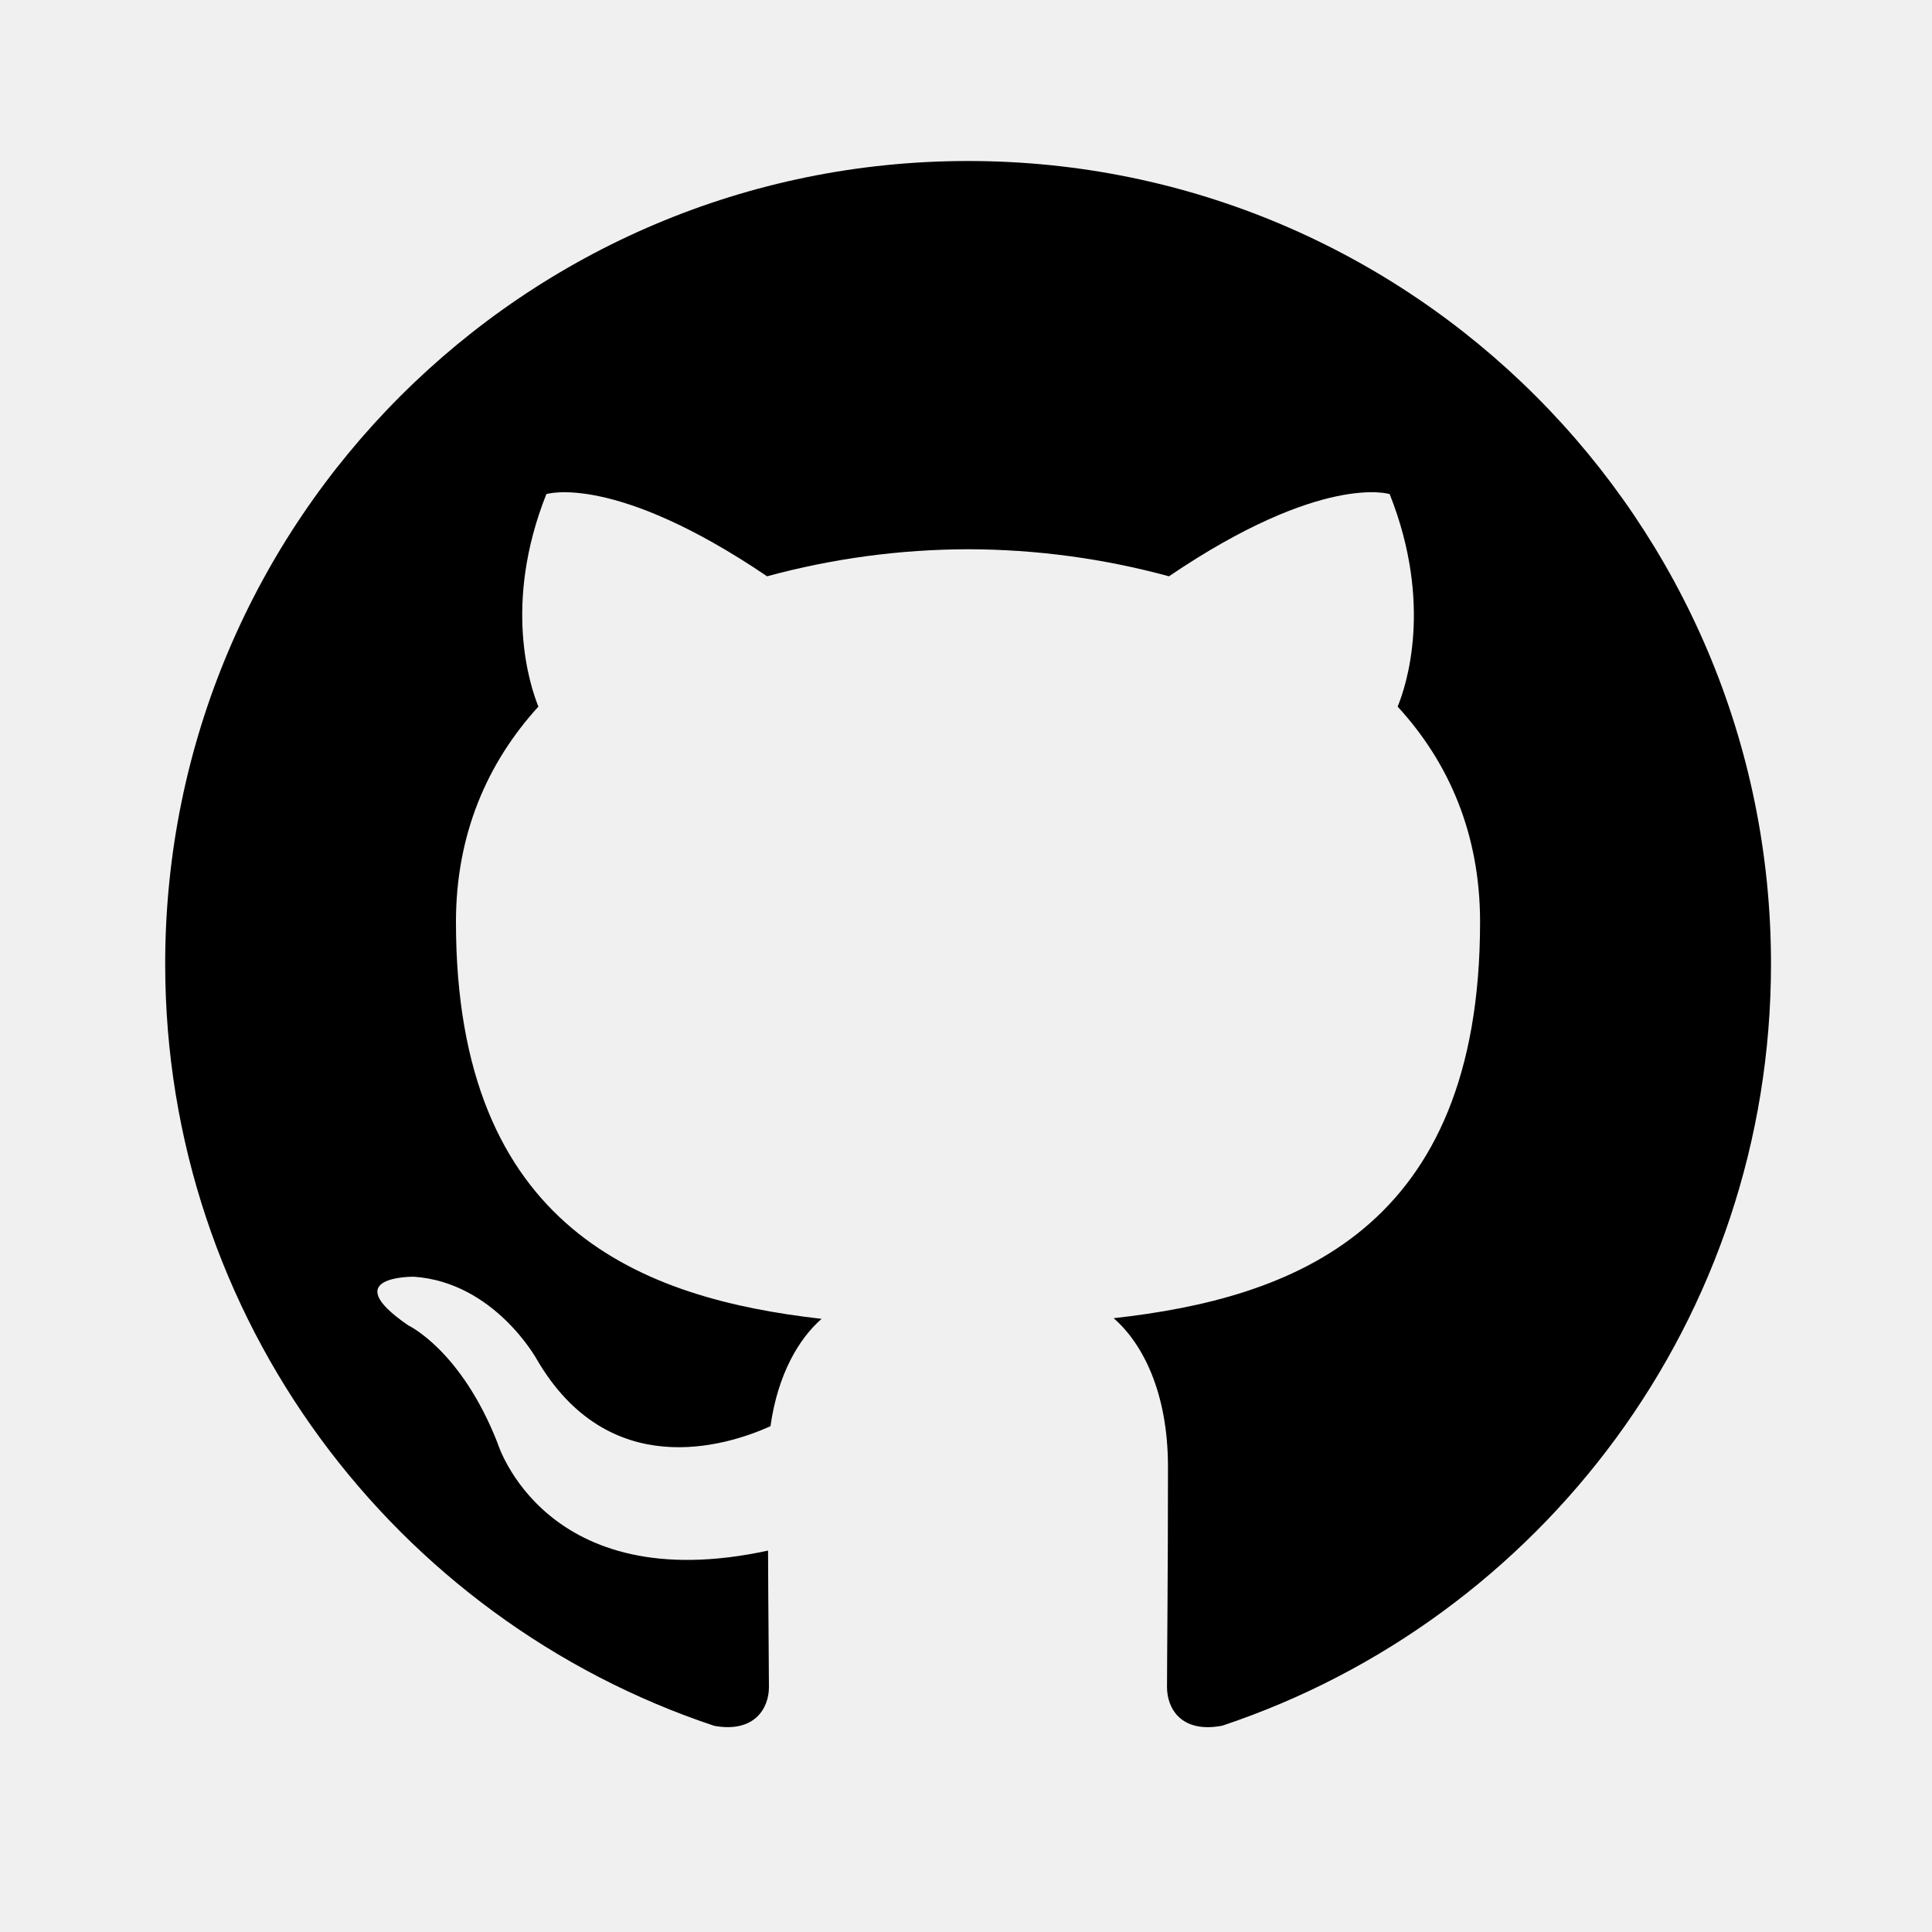
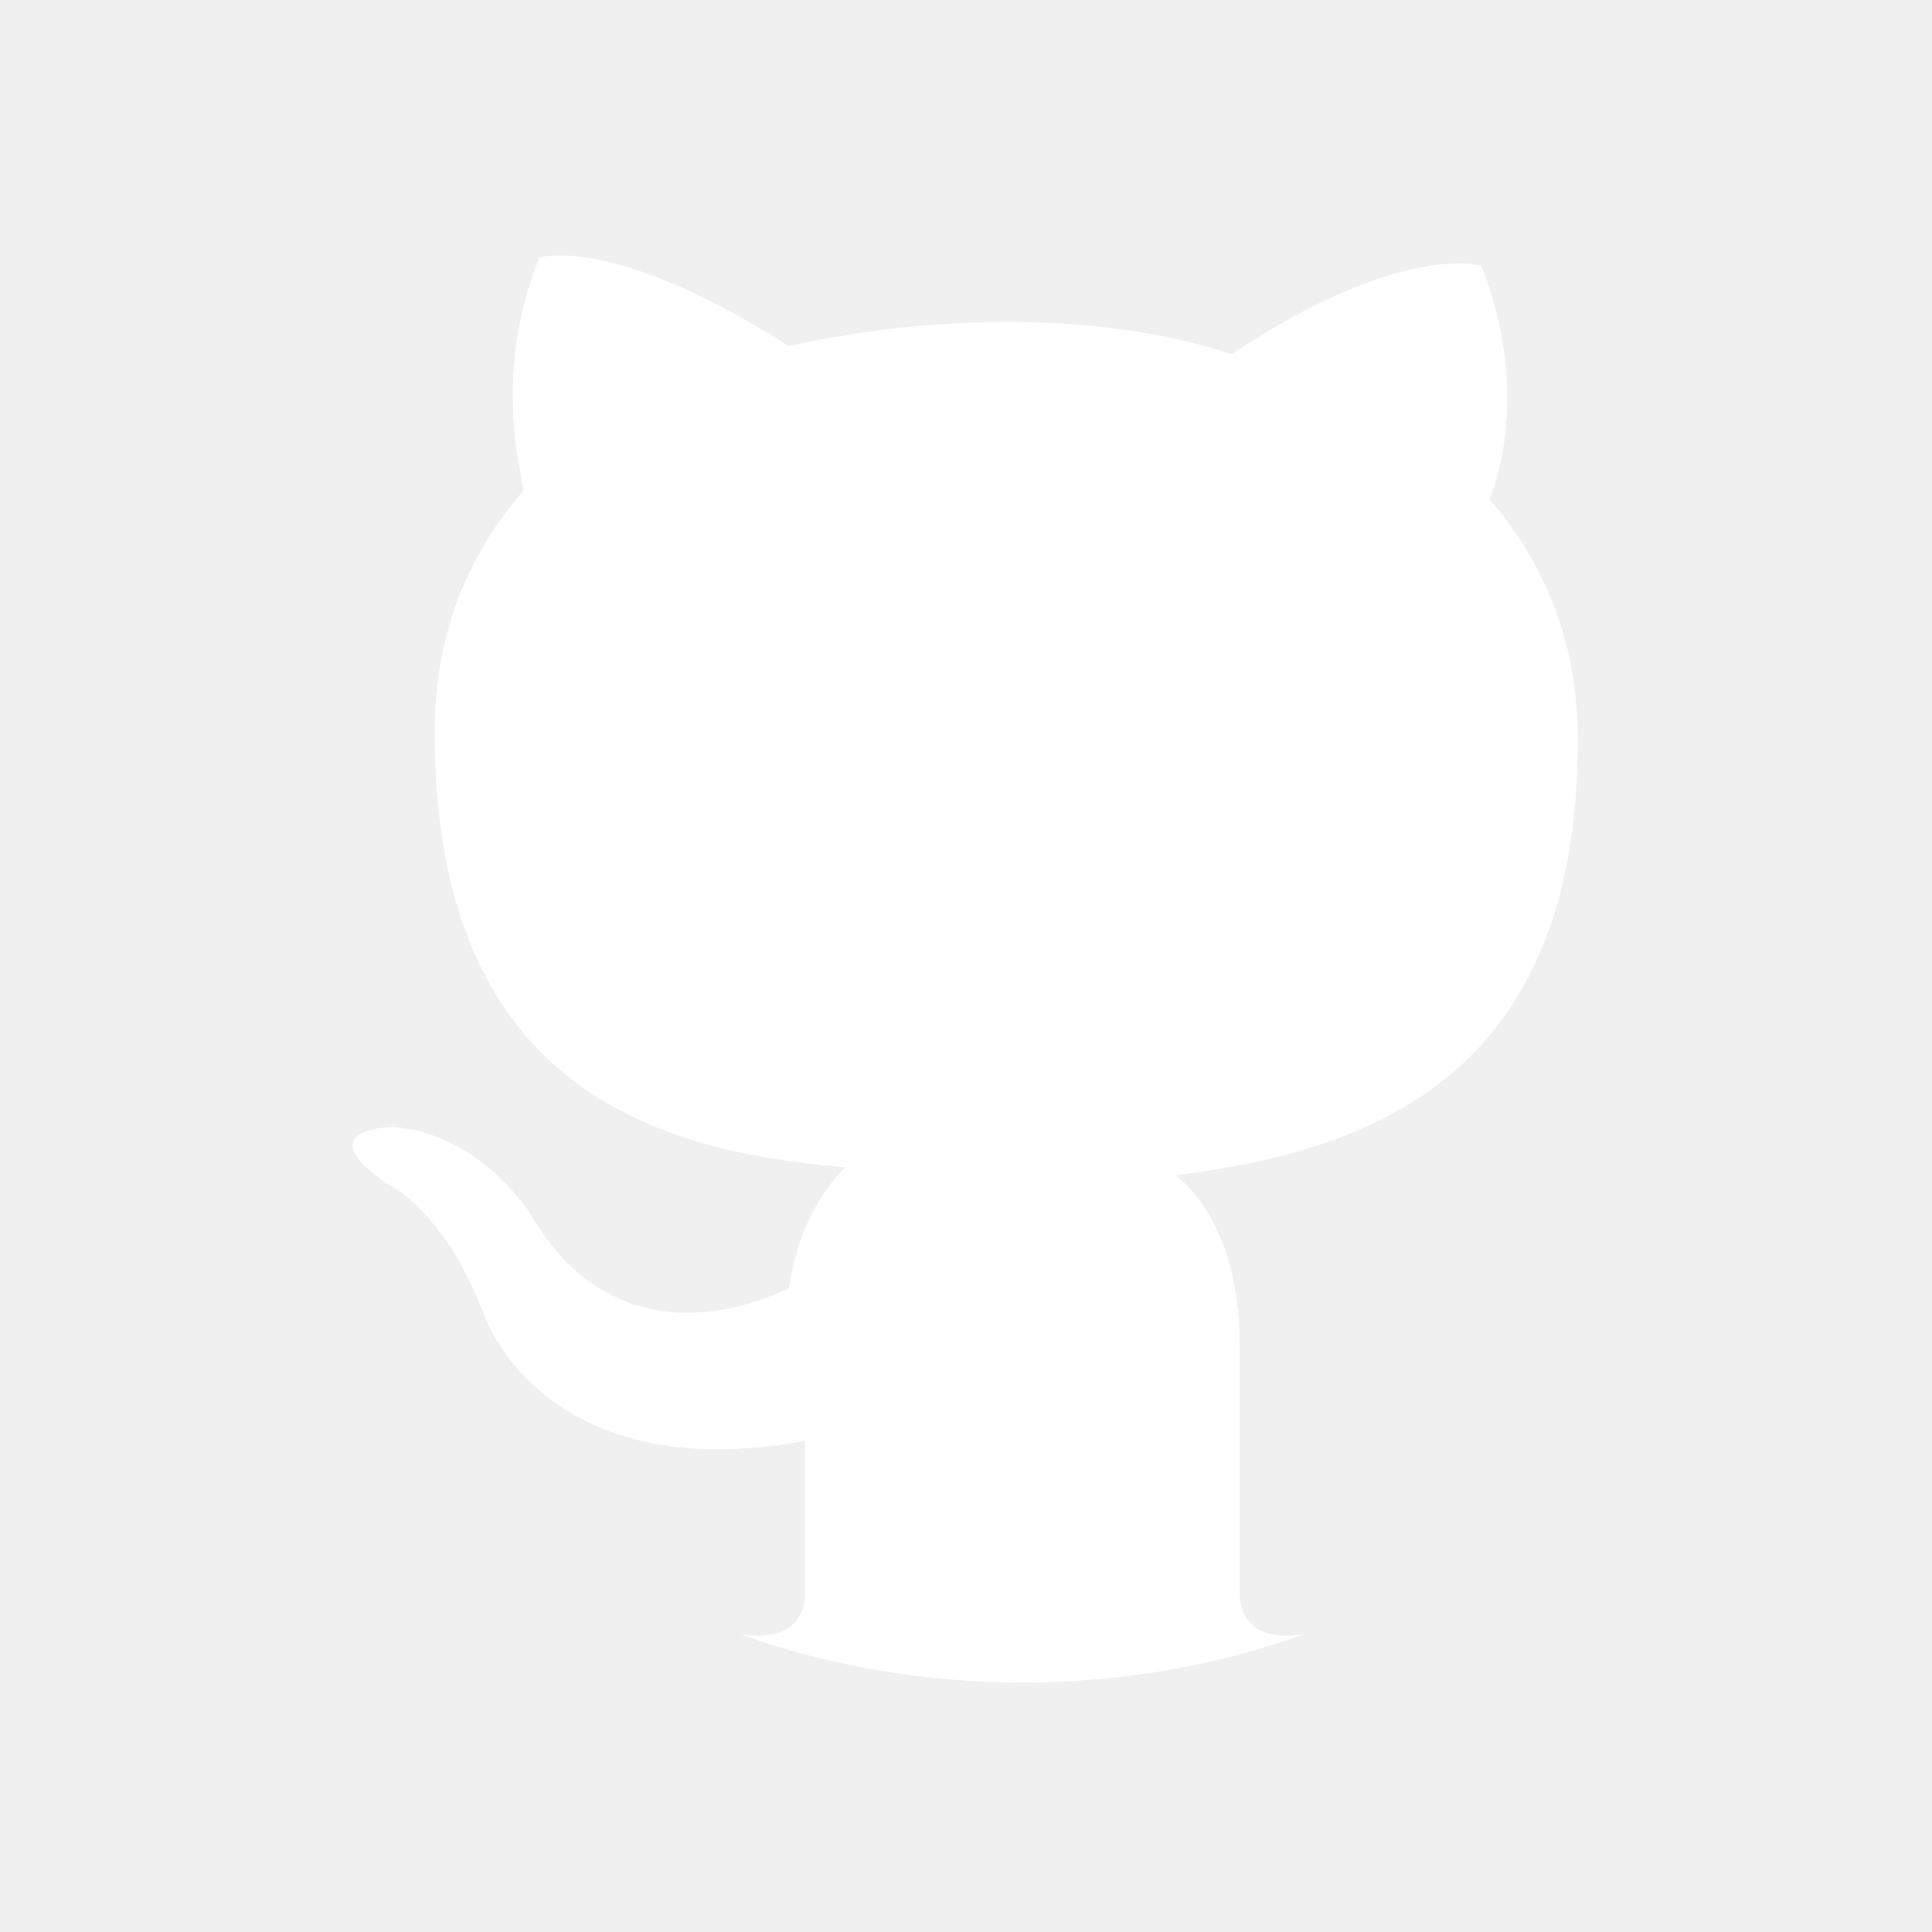
- <svg xmlns="http://www.w3.org/2000/svg" width="24px" height="24px" viewBox="0 0 24 24">
-   <path fill-rule="evenodd" clip-rule="evenodd" d="M12.026 2c-5.509 0-9.974 4.465-9.974 9.974 0 4.406 2.857 8.145 6.821 9.465.499.09.679-.217.679-.481 0-.237-.008-.865-.011-1.696-2.775.602-3.361-1.338-3.361-1.338-.452-1.152-1.107-1.459-1.107-1.459-.905-.619.069-.605.069-.605 1.002.07 1.527 1.028 1.527 1.028.89 1.524 2.336 1.084 2.902.829.091-.645.351-1.085.635-1.334-2.214-.251-4.542-1.107-4.542-4.93 0-1.087.389-1.979 1.024-2.675-.101-.253-.446-1.268.099-2.64 0 0 .837-.269 2.742 1.021a9.582 9.582 0 0 1 2.496-.336 9.554 9.554 0 0 1 2.496.336c1.906-1.291 2.742-1.021 2.742-1.021.545 1.372.203 2.387.099 2.64.64.696 1.024 1.587 1.024 2.675 0 3.833-2.33 4.675-4.552 4.922.355.308.675.916.675 1.846 0 1.334-.012 2.41-.012 2.737 0 .267.178.577.687.479C19.146 20.115 22 16.379 22 11.974 22 6.465 17.535 2 12.026 2z" />
+ <svg xmlns="http://www.w3.org/2000/svg" version="1.1" id="Layer_1" x="0px" y="0px" viewBox="0 0 24 24" style="enable-background:new 0 0 24 24;" xml:space="preserve">
+   <style type="text/css">
+ 	.st0{fill-rule:evenodd;clip-rule:evenodd;fill:#FFFFFF;}
+ </style>
+   <path class="st0" d="M14.6,14.6c0.4,0.3,0.8,1,0.8,2.1c0,1.5,0,2.7,0,3.1c0,0.3,0.2,0.6,0.8,0.5c-1.1,0.4-2.3,0.6-3.5,0.6  c-1.2,0-2.4-0.2-3.5-0.6c0.6,0.1,0.8-0.2,0.8-0.5c0-0.3,0-1,0-1.9C6.7,18.5,6,16.3,6,16.3c-0.5-1.3-1.2-1.6-1.2-1.6  C3.8,14,4.9,14,4.9,14c1.1,0.1,1.7,1.1,1.7,1.1c1,1.7,2.6,1.2,3.2,0.9c0.1-0.7,0.4-1.2,0.7-1.5C8,14.3,5.4,13.4,5.4,9.1  c0-1.2,0.4-2.2,1.1-3C6.5,5.9,6.1,4.7,6.7,3.2c0,0,0.9-0.3,3.1,1.1C10.7,4.1,11.6,4,12.5,4c0.9,0,1.9,0.1,2.8,0.4  c2.1-1.4,3.1-1.1,3.1-1.1c0.6,1.5,0.2,2.7,0.1,2.9c0.7,0.8,1.1,1.8,1.1,3C19.6,13.4,17,14.3,14.6,14.6z" />
</svg>
